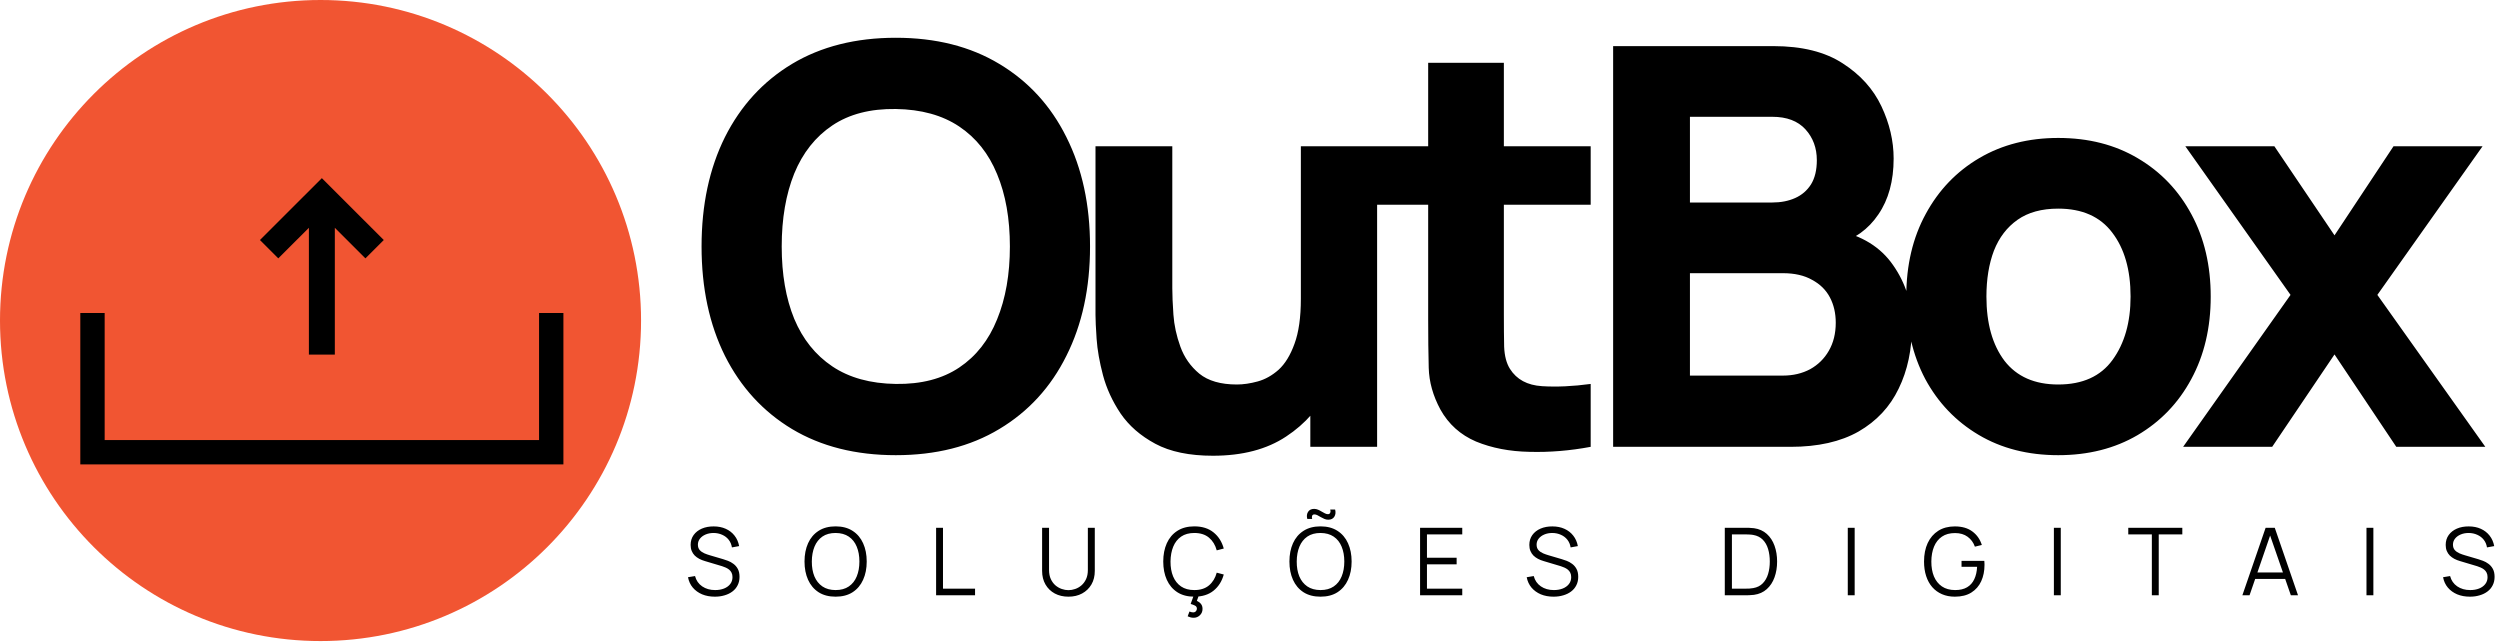
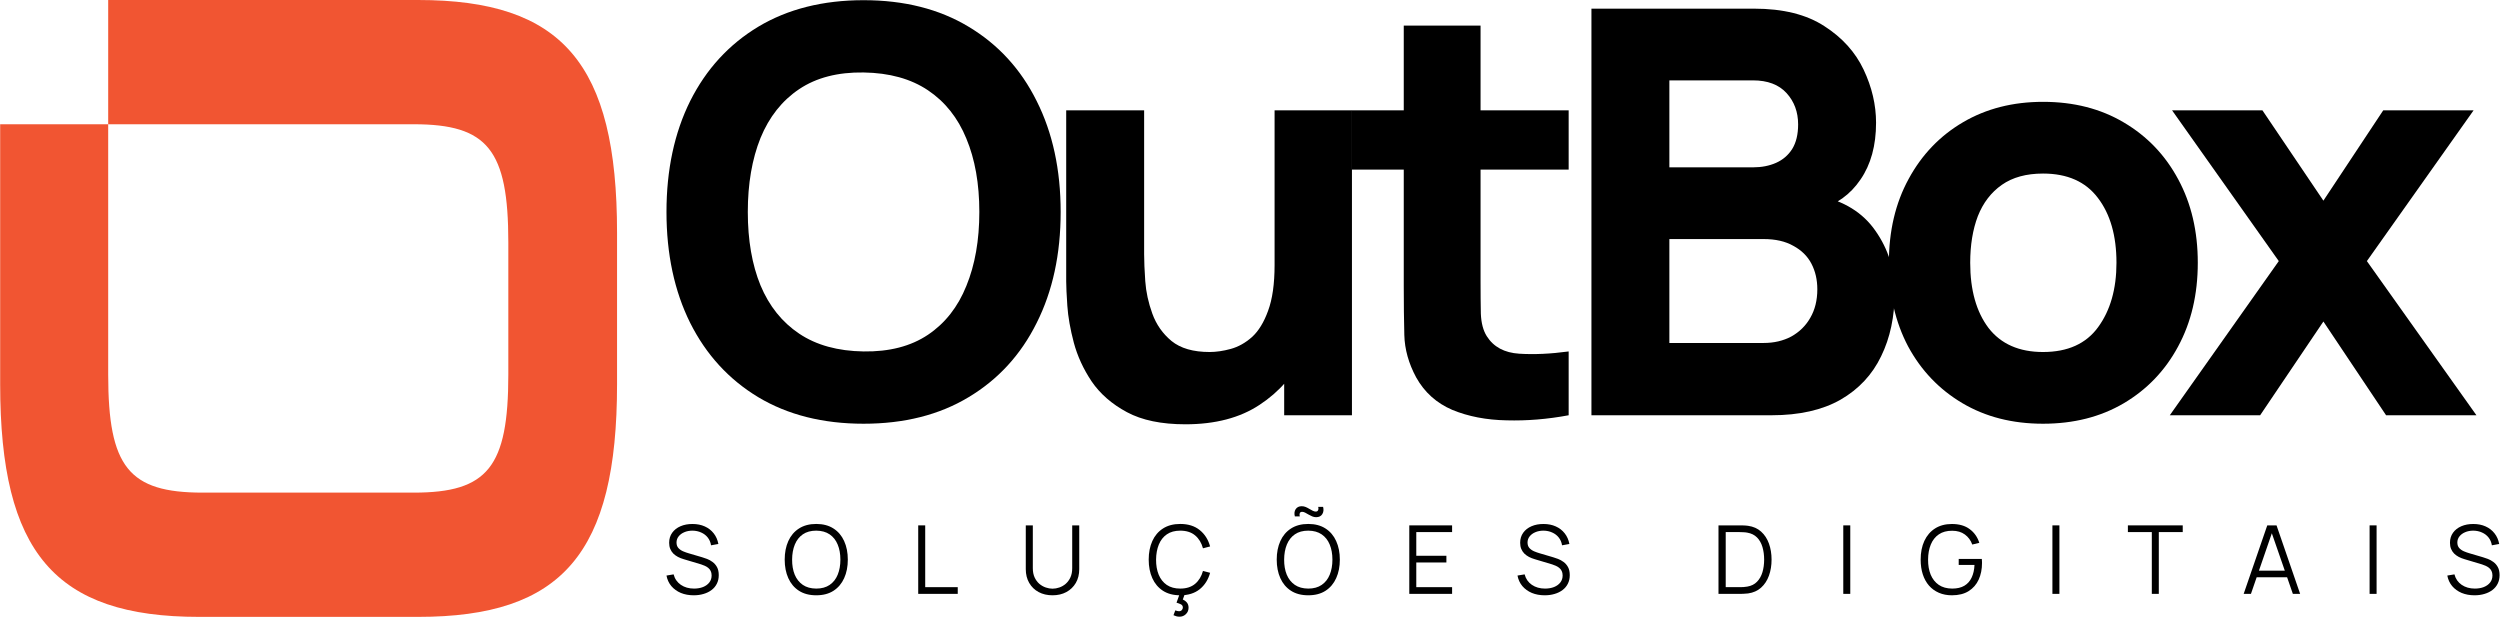
- <svg xmlns="http://www.w3.org/2000/svg" width="960" height="247" viewBox="0 0 960 247" fill="none">
-   <rect width="246.166" height="246.166" rx="123.083" fill="#F15532" />
-   <path d="M118.614 87.469V136.172L128.575 136.172L128.575 87.469L140.324 99.211L147.368 92.171L123.594 68.411L99.821 92.171L106.865 99.211L118.614 87.469Z" fill="black" />
-   <path d="M216.349 120.191V178.329H30.84V120.191H40.19V168.984H206.999V120.191H216.349Z" fill="black" />
-   <path d="M343.987 174.789C328.599 174.789 315.313 171.441 304.129 164.744C293.015 158.048 284.431 148.68 278.376 136.641C272.392 124.601 269.4 110.603 269.4 94.645C269.4 78.688 272.392 64.69 278.376 52.65C284.431 40.611 293.015 31.243 304.129 24.547C315.313 17.85 328.599 14.502 343.987 14.502C359.374 14.502 372.625 17.85 383.738 24.547C394.922 31.243 403.507 40.611 409.491 52.65C415.546 64.69 418.574 78.688 418.574 94.645C418.574 110.603 415.546 124.601 409.491 136.641C403.507 148.68 394.922 158.048 383.738 164.744C372.625 171.441 359.374 174.789 343.987 174.789ZM343.987 147.433C353.746 147.576 361.868 145.474 368.35 141.129C374.833 136.783 379.677 130.621 382.883 122.642C386.16 114.664 387.798 105.331 387.798 94.645C387.798 83.96 386.16 74.699 382.883 66.862C379.677 59.026 374.833 52.935 368.35 48.59C361.868 44.244 353.746 42 343.987 41.858C334.227 41.715 326.106 43.817 319.623 48.162C313.14 52.508 308.26 58.67 304.983 66.649C301.778 74.627 300.175 83.96 300.175 94.645C300.175 105.331 301.778 114.592 304.983 122.429C308.26 130.265 313.14 136.356 319.623 140.701C326.106 145.047 334.227 147.291 343.987 147.433ZM465.765 175.003C456.717 175.003 449.344 173.471 443.645 170.408C437.946 167.345 433.494 163.462 430.288 158.76C427.153 154.059 424.909 149.179 423.556 144.121C422.202 138.992 421.383 134.325 421.098 130.122C420.813 125.919 420.671 122.856 420.671 120.933V56.177H450.163V110.674C450.163 113.31 450.306 116.694 450.591 120.826C450.876 124.886 451.766 128.983 453.262 133.114C454.758 137.246 457.18 140.701 460.529 143.48C463.948 146.258 468.757 147.647 474.954 147.647C477.448 147.647 480.119 147.255 482.969 146.472C485.818 145.688 488.49 144.192 490.983 141.984C493.477 139.704 495.507 136.391 497.074 132.046C498.713 127.629 499.532 121.859 499.532 114.735L516.202 122.642C516.202 131.761 514.349 140.309 510.645 148.288C506.941 156.267 501.348 162.714 493.868 167.63C486.46 172.545 477.092 175.003 465.765 175.003ZM503.165 171.583V133.328H499.532V56.177H528.811V171.583H503.165ZM610.823 171.583C602.844 173.079 595.008 173.72 587.314 173.507C579.691 173.364 572.853 172.046 566.797 169.553C560.813 166.988 556.254 162.892 553.119 157.264C550.27 151.993 548.774 146.65 548.631 141.236C548.489 135.75 548.418 129.552 548.418 122.642V24.119H577.483V120.933C577.483 125.421 577.519 129.481 577.59 133.114C577.732 136.676 578.48 139.526 579.834 141.663C582.398 145.724 586.495 147.932 592.123 148.288C597.75 148.644 603.984 148.359 610.823 147.433V171.583ZM528.756 78.617V56.177H610.823V78.617H528.756ZM619.443 171.583V17.708H680.993C691.964 17.708 700.833 19.916 707.601 24.333C714.369 28.678 719.32 34.164 722.454 40.789C725.589 47.414 727.156 54.111 727.156 60.878C727.156 69.498 725.197 76.658 721.279 82.357C717.432 88.056 712.125 91.867 705.357 93.791V88.448C714.974 90.442 722.169 94.895 726.942 101.805C731.787 108.715 734.209 116.445 734.209 124.993C734.209 134.183 732.499 142.269 729.079 149.25C725.731 156.231 720.602 161.717 713.692 165.706C706.782 169.624 698.091 171.583 687.619 171.583H619.443ZM648.936 144.228H684.627C688.545 144.228 692.035 143.408 695.099 141.77C698.162 140.06 700.548 137.709 702.258 134.717C704.039 131.654 704.93 128.056 704.93 123.925C704.93 120.291 704.182 117.05 702.686 114.201C701.19 111.351 698.91 109.107 695.847 107.468C692.855 105.759 689.115 104.904 684.627 104.904H648.936V144.228ZM648.936 77.762H680.566C683.843 77.762 686.764 77.192 689.328 76.052C691.893 74.912 693.923 73.167 695.419 70.816C696.915 68.394 697.663 65.295 697.663 61.52C697.663 56.818 696.203 52.864 693.282 49.658C690.361 46.453 686.123 44.85 680.566 44.85H648.936V77.762ZM790.356 174.789C778.744 174.789 768.557 172.189 759.794 166.988C751.032 161.788 744.193 154.628 739.278 145.51C734.433 136.32 732.011 125.777 732.011 113.88C732.011 101.841 734.505 91.262 739.491 82.143C744.478 72.953 751.353 65.794 760.115 60.665C768.877 55.535 778.958 52.971 790.356 52.971C801.968 52.971 812.155 55.571 820.917 60.772C829.751 65.972 836.625 73.167 841.541 82.357C846.456 91.475 848.914 101.983 848.914 113.88C848.914 125.848 846.421 136.427 841.434 145.617C836.518 154.735 829.644 161.895 820.81 167.095C812.048 172.224 801.896 174.789 790.356 174.789ZM790.356 147.647C799.688 147.647 806.634 144.513 811.193 138.244C815.824 131.903 818.139 123.782 818.139 113.88C818.139 103.622 815.788 95.429 811.086 89.303C806.456 83.176 799.546 80.113 790.356 80.113C784.016 80.113 778.815 81.538 774.755 84.387C770.694 87.237 767.666 91.19 765.672 96.248C763.748 101.306 762.786 107.184 762.786 113.88C762.786 124.21 765.102 132.438 769.732 138.564C774.434 144.619 781.309 147.647 790.356 147.647ZM838.318 171.583L879.565 113.239L839.173 56.177H873.368L896.449 90.371L919.103 56.177H953.298L912.905 113.239L954.366 171.583H920.172L896.449 136.106L872.513 171.583H838.318Z" fill="black" />
-   <path d="M274.508 229.123C272.696 229.123 271.064 228.823 269.612 228.223C268.172 227.611 266.978 226.747 266.03 225.631C265.094 224.515 264.482 223.189 264.194 221.653L266.894 221.203C267.326 222.883 268.238 224.203 269.63 225.163C271.022 226.111 272.684 226.585 274.616 226.585C275.888 226.585 277.028 226.387 278.036 225.991C279.044 225.583 279.836 225.007 280.412 224.263C280.988 223.519 281.276 222.637 281.276 221.617C281.276 220.945 281.156 220.375 280.916 219.907C280.676 219.427 280.358 219.031 279.962 218.719C279.566 218.407 279.134 218.149 278.666 217.945C278.198 217.729 277.742 217.555 277.298 217.423L270.728 215.461C269.936 215.233 269.204 214.945 268.532 214.597C267.86 214.237 267.272 213.811 266.768 213.319C266.276 212.815 265.892 212.227 265.616 211.555C265.34 210.883 265.202 210.115 265.202 209.251C265.202 207.787 265.586 206.521 266.354 205.453C267.122 204.385 268.172 203.563 269.504 202.987C270.836 202.411 272.354 202.129 274.058 202.141C275.786 202.141 277.328 202.447 278.684 203.059C280.052 203.671 281.18 204.547 282.068 205.687C282.956 206.815 283.544 208.153 283.832 209.701L281.06 210.205C280.88 209.077 280.466 208.099 279.818 207.271C279.17 206.443 278.342 205.807 277.334 205.363C276.338 204.907 275.24 204.673 274.04 204.661C272.876 204.661 271.838 204.859 270.926 205.255C270.026 205.639 269.312 206.167 268.784 206.839C268.256 207.511 267.992 208.279 267.992 209.143C267.992 210.019 268.232 210.721 268.712 211.249C269.204 211.777 269.804 212.191 270.512 212.491C271.232 212.791 271.928 213.037 272.6 213.229L277.676 214.723C278.204 214.867 278.822 215.077 279.53 215.353C280.25 215.617 280.946 216.001 281.618 216.505C282.302 216.997 282.866 217.645 283.31 218.449C283.754 219.253 283.976 220.273 283.976 221.509C283.976 222.709 283.736 223.783 283.256 224.731C282.788 225.679 282.122 226.477 281.258 227.125C280.406 227.773 279.404 228.265 278.252 228.601C277.112 228.949 275.864 229.123 274.508 229.123ZM320.866 229.123C318.286 229.123 316.108 228.553 314.332 227.413C312.556 226.261 311.212 224.671 310.3 222.643C309.388 220.615 308.932 218.275 308.932 215.623C308.932 212.971 309.388 210.631 310.3 208.603C311.212 206.575 312.556 204.991 314.332 203.851C316.108 202.699 318.286 202.123 320.866 202.123C323.458 202.123 325.636 202.699 327.4 203.851C329.176 204.991 330.52 206.575 331.432 208.603C332.356 210.631 332.818 212.971 332.818 215.623C332.818 218.275 332.356 220.615 331.432 222.643C330.52 224.671 329.176 226.261 327.4 227.413C325.636 228.553 323.458 229.123 320.866 229.123ZM320.866 226.585C322.894 226.585 324.586 226.123 325.942 225.199C327.298 224.275 328.312 222.991 328.984 221.347C329.668 219.691 330.01 217.783 330.01 215.623C330.01 213.463 329.668 211.561 328.984 209.917C328.312 208.273 327.298 206.989 325.942 206.065C324.586 205.141 322.894 204.673 320.866 204.661C318.838 204.661 317.152 205.123 315.808 206.047C314.464 206.971 313.45 208.261 312.766 209.917C312.094 211.561 311.752 213.463 311.74 215.623C311.728 217.783 312.058 219.685 312.73 221.329C313.414 222.961 314.434 224.245 315.79 225.181C317.146 226.105 318.838 226.573 320.866 226.585ZM359.463 228.583V202.663H362.109V226.045H374.421V228.583H359.463ZM410.285 229.123C408.305 229.123 406.553 228.715 405.029 227.899C403.517 227.083 402.329 225.931 401.465 224.443C400.601 222.955 400.169 221.215 400.169 219.223V202.681L402.833 202.663V218.881C402.833 220.225 403.061 221.389 403.517 222.373C403.973 223.345 404.567 224.149 405.299 224.785C406.043 225.409 406.853 225.871 407.729 226.171C408.605 226.471 409.457 226.621 410.285 226.621C411.125 226.621 411.983 226.471 412.859 226.171C413.735 225.871 414.539 225.409 415.271 224.785C416.003 224.149 416.597 223.345 417.053 222.373C417.509 221.389 417.737 220.225 417.737 218.881V202.663H420.401V219.223C420.401 221.215 419.969 222.955 419.105 224.443C418.241 225.919 417.047 227.071 415.523 227.899C414.011 228.715 412.265 229.123 410.285 229.123ZM458.369 237.223C457.937 237.223 457.529 237.169 457.145 237.061C456.761 236.953 456.401 236.821 456.065 236.665L456.749 234.829C457.313 235.045 457.781 235.153 458.153 235.153C458.621 235.153 458.981 235.003 459.233 234.703C459.485 234.415 459.611 234.097 459.611 233.749C459.611 233.197 459.365 232.795 458.873 232.543C458.381 232.303 457.829 232.093 457.217 231.913L458.549 228.205H460.511L459.593 230.725C460.241 231.013 460.763 231.403 461.159 231.895C461.567 232.399 461.771 233.041 461.771 233.821C461.771 234.793 461.435 235.603 460.763 236.251C460.091 236.899 459.293 237.223 458.369 237.223ZM458.621 229.123C456.041 229.123 453.863 228.553 452.087 227.413C450.311 226.261 448.967 224.671 448.055 222.643C447.143 220.615 446.687 218.275 446.687 215.623C446.687 212.971 447.143 210.631 448.055 208.603C448.967 206.575 450.311 204.991 452.087 203.851C453.863 202.699 456.041 202.123 458.621 202.123C461.633 202.123 464.093 202.897 466.001 204.445C467.909 205.981 469.217 208.045 469.925 210.637L467.225 211.339C466.673 209.287 465.683 207.661 464.255 206.461C462.827 205.261 460.949 204.661 458.621 204.661C456.593 204.661 454.907 205.123 453.563 206.047C452.219 206.971 451.205 208.261 450.521 209.917C449.849 211.561 449.501 213.463 449.477 215.623C449.465 217.783 449.795 219.685 450.467 221.329C451.151 222.973 452.171 224.263 453.527 225.199C454.895 226.123 456.593 226.585 458.621 226.585C460.949 226.585 462.827 225.985 464.255 224.785C465.683 223.573 466.673 221.947 467.225 219.907L469.925 220.609C469.217 223.201 467.909 225.271 466.001 226.819C464.093 228.355 461.633 229.123 458.621 229.123ZM507.07 229.123C504.49 229.123 502.312 228.553 500.536 227.413C498.76 226.261 497.416 224.671 496.504 222.643C495.592 220.615 495.136 218.275 495.136 215.623C495.136 212.971 495.592 210.631 496.504 208.603C497.416 206.575 498.76 204.991 500.536 203.851C502.312 202.699 504.49 202.123 507.07 202.123C509.662 202.123 511.84 202.699 513.604 203.851C515.38 204.991 516.724 206.575 517.636 208.603C518.56 210.631 519.022 212.971 519.022 215.623C519.022 218.275 518.56 220.615 517.636 222.643C516.724 224.671 515.38 226.261 513.604 227.413C511.84 228.553 509.662 229.123 507.07 229.123ZM507.07 226.585C509.098 226.585 510.79 226.123 512.146 225.199C513.502 224.275 514.516 222.991 515.188 221.347C515.872 219.691 516.214 217.783 516.214 215.623C516.214 213.463 515.872 211.561 515.188 209.917C514.516 208.273 513.502 206.989 512.146 206.065C510.79 205.141 509.098 204.673 507.07 204.661C505.042 204.661 503.356 205.123 502.012 206.047C500.668 206.971 499.654 208.261 498.97 209.917C498.298 211.561 497.956 213.463 497.944 215.623C497.932 217.783 498.262 219.685 498.934 221.329C499.618 222.961 500.638 224.245 501.994 225.181C503.35 226.105 505.042 226.573 507.07 226.585ZM510.04 199.567C509.536 199.567 509.044 199.465 508.564 199.261C508.084 199.057 507.616 198.823 507.16 198.559C506.716 198.283 506.29 198.043 505.882 197.839C505.486 197.635 505.108 197.533 504.748 197.533C504.28 197.533 503.98 197.719 503.848 198.091C503.728 198.451 503.734 198.841 503.866 199.261H501.994C501.718 198.193 501.82 197.287 502.3 196.543C502.792 195.787 503.566 195.409 504.622 195.409C505.138 195.409 505.636 195.511 506.116 195.715C506.596 195.919 507.058 196.159 507.502 196.435C507.958 196.699 508.384 196.933 508.78 197.137C509.188 197.341 509.572 197.443 509.932 197.443C510.352 197.443 510.64 197.263 510.796 196.903C510.964 196.543 510.97 196.129 510.814 195.661H512.686C512.962 196.717 512.86 197.635 512.38 198.415C511.9 199.183 511.12 199.567 510.04 199.567ZM545.307 228.583V202.663H561.507V205.201H547.953V214.165H559.347V216.703H547.953V226.045H561.507V228.583H545.307ZM596.569 229.123C594.757 229.123 593.125 228.823 591.673 228.223C590.233 227.611 589.039 226.747 588.091 225.631C587.155 224.515 586.543 223.189 586.255 221.653L588.955 221.203C589.387 222.883 590.299 224.203 591.691 225.163C593.083 226.111 594.745 226.585 596.677 226.585C597.949 226.585 599.089 226.387 600.097 225.991C601.105 225.583 601.897 225.007 602.473 224.263C603.049 223.519 603.337 222.637 603.337 221.617C603.337 220.945 603.217 220.375 602.977 219.907C602.737 219.427 602.419 219.031 602.023 218.719C601.627 218.407 601.195 218.149 600.727 217.945C600.259 217.729 599.803 217.555 599.359 217.423L592.789 215.461C591.997 215.233 591.265 214.945 590.593 214.597C589.921 214.237 589.333 213.811 588.829 213.319C588.337 212.815 587.953 212.227 587.677 211.555C587.401 210.883 587.263 210.115 587.263 209.251C587.263 207.787 587.647 206.521 588.415 205.453C589.183 204.385 590.233 203.563 591.565 202.987C592.897 202.411 594.415 202.129 596.119 202.141C597.847 202.141 599.389 202.447 600.745 203.059C602.113 203.671 603.241 204.547 604.129 205.687C605.017 206.815 605.605 208.153 605.893 209.701L603.121 210.205C602.941 209.077 602.527 208.099 601.879 207.271C601.231 206.443 600.403 205.807 599.395 205.363C598.399 204.907 597.301 204.673 596.101 204.661C594.937 204.661 593.899 204.859 592.987 205.255C592.087 205.639 591.373 206.167 590.845 206.839C590.317 207.511 590.053 208.279 590.053 209.143C590.053 210.019 590.293 210.721 590.773 211.249C591.265 211.777 591.865 212.191 592.573 212.491C593.293 212.791 593.989 213.037 594.661 213.229L599.737 214.723C600.265 214.867 600.883 215.077 601.591 215.353C602.311 215.617 603.007 216.001 603.679 216.505C604.363 216.997 604.927 217.645 605.371 218.449C605.815 219.253 606.037 220.273 606.037 221.509C606.037 222.709 605.797 223.783 605.317 224.731C604.849 225.679 604.183 226.477 603.319 227.125C602.467 227.773 601.465 228.265 600.313 228.601C599.173 228.949 597.925 229.123 596.569 229.123ZM662.32 228.583V202.663H670.186C670.462 202.663 670.93 202.669 671.59 202.681C672.262 202.693 672.904 202.741 673.516 202.825C675.484 203.101 677.128 203.833 678.448 205.021C679.768 206.209 680.758 207.721 681.418 209.557C682.078 211.393 682.408 213.415 682.408 215.623C682.408 217.831 682.078 219.853 681.418 221.689C680.758 223.525 679.768 225.037 678.448 226.225C677.128 227.413 675.484 228.145 673.516 228.421C672.916 228.493 672.274 228.541 671.59 228.565C670.906 228.577 670.438 228.583 670.186 228.583H662.32ZM665.056 226.045H670.186C670.678 226.045 671.206 226.033 671.77 226.009C672.346 225.973 672.838 225.913 673.246 225.829C674.758 225.565 675.976 224.953 676.9 223.993C677.836 223.033 678.52 221.833 678.952 220.393C679.384 218.941 679.6 217.351 679.6 215.623C679.6 213.883 679.384 212.287 678.952 210.835C678.52 209.383 677.836 208.183 676.9 207.235C675.964 206.287 674.746 205.681 673.246 205.417C672.838 205.333 672.34 205.279 671.752 205.255C671.176 205.219 670.654 205.201 670.186 205.201H665.056V226.045ZM709.547 228.583V202.663H712.193V228.583H709.547ZM750.656 229.123C748.832 229.123 747.188 228.805 745.724 228.169C744.26 227.533 743.012 226.627 741.98 225.451C740.96 224.275 740.18 222.859 739.64 221.203C739.1 219.535 738.83 217.675 738.83 215.623C738.83 212.911 739.298 210.547 740.234 208.531C741.182 206.503 742.538 204.931 744.302 203.815C746.066 202.699 748.184 202.141 750.656 202.141C753.416 202.141 755.66 202.789 757.388 204.085C759.128 205.369 760.34 207.097 761.024 209.269L758.36 209.917C757.796 208.333 756.866 207.067 755.57 206.119C754.286 205.171 752.684 204.697 750.764 204.697C748.736 204.685 747.05 205.141 745.706 206.065C744.362 206.977 743.348 208.261 742.664 209.917C741.992 211.561 741.65 213.463 741.638 215.623C741.626 217.783 741.956 219.685 742.628 221.329C743.312 222.961 744.332 224.245 745.688 225.181C747.044 226.105 748.736 226.573 750.764 226.585C752.624 226.585 754.16 226.225 755.372 225.505C756.584 224.785 757.502 223.753 758.126 222.409C758.762 221.065 759.122 219.475 759.206 217.639H753.23V215.371H761.978C762.014 215.647 762.032 215.941 762.032 216.253C762.044 216.553 762.05 216.769 762.05 216.901C762.05 219.241 761.63 221.335 760.79 223.183C759.95 225.019 758.684 226.471 756.992 227.539C755.312 228.595 753.2 229.123 750.656 229.123ZM788.692 228.583V202.663H791.338V228.583H788.692ZM826.309 228.583V205.201H817.255V202.663H838.009V205.201H828.955V228.583H826.309ZM861.072 228.583L870 202.663H873.51L882.438 228.583H879.684L871.206 204.139H872.25L863.826 228.583H861.072ZM865.05 222.301V219.817H878.442V222.301H865.05ZM908.728 228.583V202.663H911.374V228.583H908.728ZM948.451 229.123C946.639 229.123 945.007 228.823 943.555 228.223C942.115 227.611 940.921 226.747 939.973 225.631C939.037 224.515 938.425 223.189 938.137 221.653L940.837 221.203C941.269 222.883 942.181 224.203 943.573 225.163C944.965 226.111 946.627 226.585 948.559 226.585C949.831 226.585 950.971 226.387 951.979 225.991C952.987 225.583 953.779 225.007 954.355 224.263C954.931 223.519 955.219 222.637 955.219 221.617C955.219 220.945 955.099 220.375 954.859 219.907C954.619 219.427 954.301 219.031 953.905 218.719C953.509 218.407 953.077 218.149 952.609 217.945C952.141 217.729 951.685 217.555 951.241 217.423L944.671 215.461C943.879 215.233 943.147 214.945 942.475 214.597C941.803 214.237 941.215 213.811 940.711 213.319C940.219 212.815 939.835 212.227 939.559 211.555C939.283 210.883 939.145 210.115 939.145 209.251C939.145 207.787 939.529 206.521 940.297 205.453C941.065 204.385 942.115 203.563 943.447 202.987C944.779 202.411 946.297 202.129 948.001 202.141C949.729 202.141 951.271 202.447 952.627 203.059C953.995 203.671 955.123 204.547 956.011 205.687C956.899 206.815 957.487 208.153 957.775 209.701L955.003 210.205C954.823 209.077 954.409 208.099 953.761 207.271C953.113 206.443 952.285 205.807 951.277 205.363C950.281 204.907 949.183 204.673 947.983 204.661C946.819 204.661 945.781 204.859 944.869 205.255C943.969 205.639 943.255 206.167 942.727 206.839C942.199 207.511 941.935 208.279 941.935 209.143C941.935 210.019 942.175 210.721 942.655 211.249C943.147 211.777 943.747 212.191 944.455 212.491C945.175 212.791 945.871 213.037 946.543 213.229L951.619 214.723C952.147 214.867 952.765 215.077 953.473 215.353C954.193 215.617 954.889 216.001 955.561 216.505C956.245 216.997 956.809 217.645 957.253 218.449C957.697 219.253 957.919 220.273 957.919 221.509C957.919 222.709 957.679 223.783 957.199 224.731C956.731 225.679 956.065 226.477 955.201 227.125C954.349 227.773 953.347 228.265 952.195 228.601C951.055 228.949 949.807 229.123 948.451 229.123Z" fill="black" />
+ <svg xmlns="http://www.w3.org/2000/svg" width="1001" height="247" viewBox="0 0 5057 1248" fill="none">
+   <path d="M845.429 0C1137.29 0.003 1248 128.377 1248 470.681V777.319C1248 1119.62 1137.29 1248 845.429 1248H402.571C110.707 1248 0 1117.84 0 777.319L-2.5944e-10 251.376H218.539V757.714C218.539 944.914 260.249 996.624 409.779 996.624H836.794C986.323 996.624 1028.03 944.914 1028.03 757.714V490.286C1028.03 303.086 986.323 251.376 836.794 251.376H218.539V0H845.429Z" fill="#F15532" />
+   <path d="M1746.72 857.234C1664.47 857.234 1593.44 839.335 1533.65 803.538C1474.24 767.74 1428.35 717.661 1395.98 653.302C1363.99 588.942 1348 514.11 1348 428.805C1348 343.501 1363.99 268.668 1395.98 204.309C1428.35 139.949 1474.24 89.871 1533.65 54.073C1593.44 18.276 1664.47 0.377 1746.72 0.377C1828.98 0.377 1899.82 18.276 1959.22 54.073C2019.01 89.871 2064.9 139.949 2096.89 204.309C2129.26 268.668 2145.45 343.501 2145.45 428.805C2145.45 514.11 2129.26 588.942 2096.89 653.302C2064.9 717.661 2019.01 767.74 1959.22 803.538C1899.82 839.335 1828.98 857.234 1746.72 857.234ZM1746.72 710.997C1798.9 711.759 1842.31 700.524 1876.97 677.294C1911.62 654.064 1937.52 621.122 1954.65 578.47C1972.17 535.817 1980.93 485.929 1980.93 428.805C1980.93 371.682 1972.17 322.174 1954.65 280.284C1937.52 238.393 1911.62 205.832 1876.97 182.602C1842.31 159.372 1798.9 147.376 1746.72 146.614C1694.55 145.852 1651.14 157.087 1616.48 180.317C1581.83 203.547 1555.74 236.489 1538.22 279.141C1521.09 321.794 1512.52 371.682 1512.52 428.805C1512.52 485.929 1521.09 535.437 1538.22 577.327C1555.74 619.218 1581.83 651.779 1616.48 675.009C1651.14 698.239 1694.55 710.235 1746.72 710.997Z" fill="black" />
+   <path d="M2397.72 858.376C2349.36 858.376 2309.94 850.189 2279.47 833.813C2249.01 817.438 2225.21 796.683 2208.07 771.548C2191.31 746.414 2179.32 720.327 2172.08 693.289C2164.85 665.869 2160.47 640.925 2158.94 618.456C2157.42 595.988 2156.66 579.612 2156.66 569.33V223.16H2314.32V514.491C2314.32 528.582 2315.08 546.671 2316.61 568.759C2318.13 590.466 2322.89 612.363 2330.89 634.451C2338.88 656.539 2351.83 675.009 2369.73 689.861C2388.01 704.713 2413.72 712.139 2446.85 712.139C2460.18 712.139 2474.46 710.045 2489.69 705.856C2504.92 701.667 2519.2 693.669 2532.53 681.864C2545.86 669.677 2556.72 651.969 2565.09 628.739C2573.85 605.128 2578.23 574.281 2578.23 536.198L2667.35 578.47C2667.35 627.215 2657.44 672.914 2637.64 715.567C2617.84 758.219 2587.94 792.684 2547.96 818.961C2508.35 845.238 2458.27 858.376 2397.72 858.376ZM2597.65 840.097V635.594H2578.23V223.16H2734.75V840.097H2597.65Z" fill="black" />
+   <path d="M3173.17 840.097C3130.52 848.094 3088.62 851.522 3047.5 850.379C3006.75 849.617 2970.19 842.572 2937.82 829.243C2905.83 815.534 2881.46 793.636 2864.7 763.551C2849.47 735.37 2841.47 706.808 2840.71 677.865C2839.95 648.542 2839.56 615.41 2839.56 578.47V51.788H2994.94V569.33C2994.94 593.322 2995.13 615.029 2995.51 634.451C2996.27 653.492 3000.27 668.725 3007.51 680.15C3021.22 701.857 3043.12 713.663 3073.2 715.567C3103.29 717.471 3136.61 715.948 3173.17 710.997V840.097ZM2734.46 343.12V223.16H3173.17V343.12H2734.46Z" fill="black" />
+   <path d="M3219.25 840.097V17.514H3548.28C3606.93 17.514 3654.34 29.32 3690.52 52.931C3726.7 76.161 3753.17 105.485 3769.92 140.901C3786.68 176.318 3795.06 212.116 3795.06 248.294C3795.06 294.374 3784.59 332.647 3763.64 363.113C3743.08 393.579 3714.7 413.953 3678.53 424.236V395.674C3729.94 406.337 3768.4 430.138 3793.92 467.078C3819.81 504.018 3832.76 545.338 3832.76 591.037C3832.76 640.164 3823.62 683.387 3805.34 720.708C3787.44 758.029 3760.02 787.352 3723.08 808.679C3686.14 829.624 3639.68 840.097 3583.7 840.097H3219.25ZM3376.91 693.86H3567.71C3588.65 693.86 3607.31 689.48 3623.69 680.721C3640.06 671.582 3652.82 659.014 3661.96 643.02C3671.48 626.644 3676.24 607.413 3676.24 585.325C3676.24 565.903 3672.24 548.575 3664.25 533.342C3656.25 518.109 3644.06 506.113 3627.69 497.354C3611.69 488.214 3591.7 483.644 3567.71 483.644H3376.91V693.86ZM3376.91 338.55H3546C3563.52 338.55 3579.13 335.503 3592.84 329.41C3606.55 323.317 3617.4 313.987 3625.4 301.419C3633.4 288.471 3637.4 271.905 3637.4 251.722C3637.4 226.587 3629.59 205.451 3613.98 188.314C3598.36 171.177 3575.7 162.608 3546 162.608H3376.91V338.55Z" fill="black" />
+   <path d="M4132.91 857.234C4070.84 857.234 4016.38 843.334 3969.54 815.534C3922.69 787.733 3886.14 749.46 3859.86 700.715C3833.96 651.588 3821.01 595.226 3821.01 531.628C3821.01 467.269 3834.34 410.716 3861 361.971C3887.66 312.844 3924.41 274.571 3971.25 247.152C4018.09 219.732 4071.98 206.023 4132.91 206.023C4194.98 206.023 4249.44 219.923 4296.28 247.723C4343.51 275.523 4380.26 313.987 4406.53 363.113C4432.81 411.859 4445.95 468.03 4445.95 531.628C4445.95 595.607 4432.62 652.159 4405.96 701.286C4379.68 750.032 4342.94 788.305 4295.71 816.105C4248.87 843.524 4194.6 857.234 4132.91 857.234ZM4132.91 712.139C4182.8 712.139 4219.93 695.383 4244.3 661.871C4269.06 627.977 4281.43 584.563 4281.43 531.628C4281.43 476.789 4268.86 432.995 4243.73 400.244C4218.98 367.493 4182.04 351.117 4132.91 351.117C4099.02 351.117 4071.22 358.734 4049.51 373.967C4027.8 389.2 4011.62 410.335 4000.95 437.374C3990.67 464.413 3985.53 495.831 3985.53 531.628C3985.53 586.848 3997.91 630.833 4022.66 663.584C4047.8 695.954 4084.55 712.139 4132.91 712.139Z" fill="black" />
+   <path d="M4389.31 840.097L4609.8 528.201L4393.88 223.16H4576.67L4700.06 405.956L4821.16 223.16H5003.96L4788.03 528.201L5009.67 840.097H4826.88L4700.06 650.446L4572.1 840.097H4389.31Z" fill="black" />
+   <path d="M1403.14 1204.32C1393.45 1204.32 1384.73 1202.72 1376.96 1199.51C1369.27 1196.24 1362.88 1191.62 1357.81 1185.66C1352.81 1179.69 1349.54 1172.6 1348 1164.39L1362.43 1161.98C1364.74 1170.96 1369.62 1178.02 1377.06 1183.15C1384.5 1188.22 1393.39 1190.75 1403.71 1190.75C1410.51 1190.75 1416.61 1189.7 1422 1187.58C1427.38 1185.4 1431.62 1182.32 1434.7 1178.34C1437.78 1174.36 1439.32 1169.65 1439.32 1164.2C1439.32 1160.6 1438.67 1157.56 1437.39 1155.06C1436.11 1152.49 1434.41 1150.37 1432.29 1148.71C1430.18 1147.04 1427.87 1145.66 1425.36 1144.57C1422.86 1143.41 1420.42 1142.48 1418.05 1141.78L1382.93 1131.29C1378.7 1130.07 1374.78 1128.53 1371.19 1126.67C1367.6 1124.75 1364.45 1122.47 1361.76 1119.84C1359.13 1117.14 1357.08 1114 1355.6 1110.41C1354.13 1106.82 1353.39 1102.71 1353.39 1098.09C1353.39 1090.27 1355.44 1083.5 1359.55 1077.79C1363.65 1072.08 1369.27 1067.68 1376.39 1064.61C1383.51 1061.53 1391.62 1060.02 1400.73 1060.08C1409.97 1060.08 1418.21 1061.72 1425.46 1064.99C1432.77 1068.26 1438.8 1072.94 1443.55 1079.04C1448.3 1085.07 1451.44 1092.22 1452.98 1100.5L1438.16 1103.19C1437.2 1097.16 1434.99 1091.93 1431.52 1087.51C1428.06 1083.08 1423.63 1079.68 1418.24 1077.31C1412.92 1074.87 1407.05 1073.62 1400.63 1073.55C1394.41 1073.55 1388.86 1074.61 1383.99 1076.73C1379.18 1078.78 1375.36 1081.6 1372.54 1085.2C1369.71 1088.79 1368.3 1092.9 1368.3 1097.51C1368.3 1102.2 1369.59 1105.95 1372.15 1108.77C1374.78 1111.59 1377.99 1113.81 1381.77 1115.41C1385.62 1117.02 1389.34 1118.33 1392.94 1119.36L1420.07 1127.34C1422.89 1128.11 1426.2 1129.24 1429.98 1130.71C1433.83 1132.12 1437.55 1134.18 1441.14 1136.87C1444.8 1139.5 1447.82 1142.96 1450.19 1147.26C1452.56 1151.56 1453.75 1157.01 1453.75 1163.62C1453.75 1170.03 1452.47 1175.78 1449.9 1180.84C1447.4 1185.91 1443.84 1190.18 1439.22 1193.64C1434.67 1197.11 1429.31 1199.74 1423.15 1201.53C1417.06 1203.39 1410.39 1204.32 1403.14 1204.32Z" fill="black" />
+   <path d="M1650.95 1204.32C1637.16 1204.32 1625.52 1201.28 1616.02 1195.18C1606.53 1189.02 1599.35 1180.52 1594.47 1169.68C1589.59 1158.84 1587.16 1146.33 1587.16 1132.15C1587.16 1117.98 1589.59 1105.47 1594.47 1094.63C1599.35 1083.79 1606.53 1075.32 1616.02 1069.22C1625.52 1063.07 1637.16 1059.99 1650.95 1059.99C1664.81 1059.99 1676.45 1063.07 1685.88 1069.22C1695.38 1075.32 1702.56 1083.79 1707.44 1094.63C1712.38 1105.47 1714.85 1117.98 1714.85 1132.15C1714.85 1146.33 1712.38 1158.84 1707.44 1169.68C1702.56 1180.52 1695.38 1189.02 1685.88 1195.18C1676.45 1201.28 1664.81 1204.32 1650.95 1204.32ZM1650.95 1190.75C1661.79 1190.75 1670.84 1188.29 1678.09 1183.35C1685.34 1178.41 1690.76 1171.54 1694.35 1162.75C1698.01 1153.9 1699.83 1143.7 1699.83 1132.15C1699.83 1120.61 1698.01 1110.44 1694.35 1101.65C1690.76 1092.86 1685.34 1086 1678.09 1081.06C1670.84 1076.12 1661.79 1073.62 1650.95 1073.55C1640.11 1073.55 1631.1 1076.02 1623.91 1080.96C1616.73 1085.9 1611.31 1092.8 1607.65 1101.65C1604.06 1110.44 1602.23 1120.61 1602.17 1132.15C1602.1 1143.7 1603.87 1153.87 1607.46 1162.66C1611.12 1171.38 1616.57 1178.25 1623.82 1183.25C1631.07 1188.19 1640.11 1190.69 1650.95 1190.75Z" fill="black" />
+   <path d="M1857.28 1201.44V1062.87H1871.43V1187.87H1937.24V1201.44H1857.28Z" fill="black" />
+   <path d="M2128.97 1204.32C2118.38 1204.32 2109.02 1202.14 2100.87 1197.78C2092.79 1193.42 2086.44 1187.26 2081.82 1179.3C2077.2 1171.35 2074.89 1162.05 2074.89 1151.4V1062.97L2089.13 1062.87V1149.57C2089.13 1156.76 2090.35 1162.98 2092.79 1168.24C2095.23 1173.43 2098.4 1177.73 2102.32 1181.13C2106.29 1184.47 2110.62 1186.94 2115.31 1188.54C2119.99 1190.15 2124.54 1190.95 2128.97 1190.95C2133.46 1190.95 2138.05 1190.15 2142.73 1188.54C2147.41 1186.94 2151.71 1184.47 2155.62 1181.13C2159.54 1177.73 2162.71 1173.43 2165.15 1168.24C2167.59 1162.98 2168.81 1156.76 2168.81 1149.57V1062.87H2183.05V1151.4C2183.05 1162.05 2180.74 1171.35 2176.12 1179.3C2171.5 1187.19 2165.12 1193.35 2156.97 1197.78C2148.89 1202.14 2139.55 1204.32 2128.97 1204.32Z" fill="black" />
+   <path d="M2386.01 1247.62C2383.7 1247.62 2381.52 1247.33 2379.47 1246.76C2377.42 1246.18 2375.49 1245.47 2373.69 1244.64L2377.35 1234.83C2380.37 1235.98 2382.87 1236.56 2384.86 1236.56C2387.36 1236.56 2389.28 1235.76 2390.63 1234.15C2391.98 1232.61 2392.65 1230.91 2392.65 1229.05C2392.65 1226.1 2391.34 1223.95 2388.71 1222.6C2386.08 1221.32 2383.12 1220.2 2379.85 1219.24L2386.97 1199.42H2397.46L2392.55 1212.89C2396.02 1214.43 2398.81 1216.51 2400.93 1219.14C2403.11 1221.84 2404.2 1225.27 2404.2 1229.44C2404.2 1234.63 2402.4 1238.96 2398.81 1242.43C2395.22 1245.89 2390.95 1247.62 2386.01 1247.62ZM2387.36 1204.32C2373.57 1204.32 2361.92 1201.28 2352.43 1195.18C2342.94 1189.02 2335.75 1180.52 2330.88 1169.68C2326 1158.84 2323.56 1146.33 2323.56 1132.15C2323.56 1117.98 2326 1105.47 2330.88 1094.63C2335.75 1083.79 2342.94 1075.32 2352.43 1069.22C2361.92 1063.07 2373.57 1059.99 2387.36 1059.99C2403.46 1059.99 2416.61 1064.12 2426.81 1072.4C2437.01 1080.61 2444 1091.64 2447.79 1105.5L2433.35 1109.25C2430.4 1098.28 2425.11 1089.59 2417.48 1083.18C2409.84 1076.76 2399.8 1073.55 2387.36 1073.55C2376.52 1073.55 2367.5 1076.02 2360.32 1080.96C2353.13 1085.9 2347.71 1092.8 2344.06 1101.65C2340.47 1110.44 2338.61 1120.61 2338.48 1132.15C2338.41 1143.7 2340.18 1153.87 2343.77 1162.66C2347.43 1171.45 2352.88 1178.34 2360.13 1183.35C2367.44 1188.29 2376.52 1190.75 2387.36 1190.75C2399.8 1190.75 2409.84 1187.55 2417.48 1181.13C2425.11 1174.65 2430.4 1165.96 2433.35 1155.06L2447.79 1158.81C2444 1172.66 2437.01 1183.73 2426.81 1192.01C2416.61 1200.22 2403.46 1204.32 2387.36 1204.32Z" fill="black" />
+   <path d="M2646.36 1204.32C2632.57 1204.32 2620.92 1201.28 2611.43 1195.18C2601.94 1189.02 2594.75 1180.52 2589.88 1169.68C2585 1158.84 2582.56 1146.33 2582.56 1132.15C2582.56 1117.98 2585 1105.47 2589.88 1094.63C2594.75 1083.79 2601.94 1075.32 2611.43 1069.22C2620.92 1063.07 2632.57 1059.99 2646.36 1059.99C2660.21 1059.99 2671.86 1063.07 2681.29 1069.22C2690.78 1075.32 2697.97 1083.79 2702.84 1094.63C2707.78 1105.47 2710.25 1117.98 2710.25 1132.15C2710.25 1146.33 2707.78 1158.84 2702.84 1169.68C2697.97 1180.52 2690.78 1189.02 2681.29 1195.18C2671.86 1201.28 2660.21 1204.32 2646.36 1204.32ZM2646.36 1190.75C2657.2 1190.75 2666.24 1188.29 2673.49 1183.35C2680.74 1178.41 2686.16 1171.54 2689.76 1162.75C2693.41 1153.9 2695.24 1143.7 2695.24 1132.15C2695.24 1120.61 2693.41 1110.44 2689.76 1101.65C2686.16 1092.86 2680.74 1086 2673.49 1081.06C2666.24 1076.12 2657.2 1073.62 2646.36 1073.55C2635.52 1073.55 2626.5 1076.02 2619.32 1080.96C2612.13 1085.9 2606.71 1092.8 2603.06 1101.65C2599.47 1110.44 2597.64 1120.61 2597.57 1132.15C2597.51 1143.7 2599.27 1153.87 2602.87 1162.66C2606.52 1171.38 2611.97 1178.25 2619.22 1183.25C2626.47 1188.19 2635.52 1190.69 2646.36 1190.75ZM2662.24 1046.32C2659.54 1046.32 2656.91 1045.78 2654.34 1044.69C2651.78 1043.6 2649.28 1042.35 2646.84 1040.93C2644.47 1039.46 2642.19 1038.18 2640.01 1037.09C2637.89 1035.99 2635.87 1035.45 2633.95 1035.45C2631.44 1035.45 2629.84 1036.44 2629.13 1038.43C2628.49 1040.36 2628.52 1042.44 2629.23 1044.69H2619.22C2617.75 1038.98 2618.29 1034.13 2620.86 1030.16C2623.49 1026.12 2627.63 1024.1 2633.27 1024.1C2636.03 1024.1 2638.69 1024.64 2641.26 1025.73C2643.82 1026.82 2646.29 1028.1 2648.67 1029.58C2651.11 1030.99 2653.38 1032.24 2655.5 1033.33C2657.68 1034.42 2659.73 1034.97 2661.66 1034.97C2663.9 1034.97 2665.44 1034.01 2666.28 1032.08C2667.17 1030.16 2667.21 1027.94 2666.37 1025.44H2676.38C2677.86 1031.09 2677.31 1035.99 2674.74 1040.16C2672.18 1044.27 2668.01 1046.32 2662.24 1046.32Z" fill="black" />
+   <path d="M2850.76 1201.44V1062.87H2937.36V1076.44H2864.91V1124.36H2925.82V1137.93H2864.91V1187.87H2937.36V1201.44H2850.76Z" fill="black" />
+   <path d="M3124.8 1204.32C3115.11 1204.32 3106.39 1202.72 3098.63 1199.51C3090.93 1196.24 3084.54 1191.62 3079.48 1185.66C3074.47 1179.69 3071.2 1172.6 3069.66 1164.39L3084.1 1161.98C3086.4 1170.96 3091.28 1178.02 3098.72 1183.15C3106.16 1188.22 3115.05 1190.75 3125.38 1190.75C3132.18 1190.75 3138.27 1189.7 3143.66 1187.58C3149.05 1185.4 3153.28 1182.32 3156.36 1178.34C3159.44 1174.36 3160.98 1169.65 3160.98 1164.2C3160.98 1160.6 3160.34 1157.56 3159.05 1155.06C3157.77 1152.49 3156.07 1150.37 3153.95 1148.71C3151.84 1147.04 3149.53 1145.66 3147.03 1144.57C3144.52 1143.41 3142.09 1142.48 3139.71 1141.78L3104.59 1131.29C3100.36 1130.07 3096.44 1128.53 3092.85 1126.67C3089.26 1124.75 3086.12 1122.47 3083.42 1119.84C3080.79 1117.14 3078.74 1114 3077.26 1110.41C3075.79 1106.82 3075.05 1102.71 3075.05 1098.09C3075.05 1090.27 3077.1 1083.5 3081.21 1077.79C3085.31 1072.08 3090.93 1067.68 3098.05 1064.61C3105.17 1061.53 3113.28 1060.02 3122.39 1060.08C3131.63 1060.08 3139.87 1061.72 3147.12 1064.99C3154.44 1068.26 3160.47 1072.94 3165.21 1079.04C3169.96 1085.07 3173.1 1092.22 3174.64 1100.5L3159.82 1103.19C3158.86 1097.16 3156.65 1091.93 3153.18 1087.51C3149.72 1083.08 3145.29 1079.68 3139.91 1077.31C3134.58 1074.87 3128.71 1073.62 3122.3 1073.55C3116.07 1073.55 3110.52 1074.61 3105.65 1076.73C3100.84 1078.78 3097.02 1081.6 3094.2 1085.2C3091.38 1088.79 3089.97 1092.9 3089.97 1097.51C3089.97 1102.2 3091.25 1105.95 3093.81 1108.77C3096.44 1111.59 3099.65 1113.81 3103.44 1115.41C3107.29 1117.02 3111.01 1118.33 3114.6 1119.36L3141.73 1127.34C3144.56 1128.11 3147.86 1129.24 3151.64 1130.71C3155.49 1132.12 3159.21 1134.18 3162.81 1136.87C3166.46 1139.5 3169.48 1142.96 3171.85 1147.26C3174.23 1151.56 3175.41 1157.01 3175.41 1163.62C3175.41 1170.03 3174.13 1175.78 3171.56 1180.84C3169.06 1185.91 3165.5 1190.18 3160.88 1193.64C3156.33 1197.11 3150.97 1199.74 3144.81 1201.53C3138.72 1203.39 3132.05 1204.32 3124.8 1204.32Z" fill="black" />
+   <path d="M3476.29 1201.44V1062.87H3518.34C3519.81 1062.87 3522.31 1062.91 3525.84 1062.97C3529.43 1063.03 3532.87 1063.29 3536.14 1063.74C3546.66 1065.21 3555.45 1069.13 3562.5 1075.48C3569.56 1081.83 3574.85 1089.91 3578.38 1099.73C3581.91 1109.54 3583.67 1120.35 3583.67 1132.15C3583.67 1143.96 3581.91 1154.77 3578.38 1164.58C3574.85 1174.4 3569.56 1182.48 3562.5 1188.83C3555.45 1195.18 3546.66 1199.09 3536.14 1200.57C3532.93 1200.95 3529.5 1201.21 3525.84 1201.34C3522.18 1201.4 3519.68 1201.44 3518.34 1201.44H3476.29ZM3490.91 1187.87H3518.34C3520.97 1187.87 3523.79 1187.8 3526.8 1187.68C3529.88 1187.48 3532.51 1187.16 3534.69 1186.71C3542.78 1185.3 3549.29 1182.03 3554.23 1176.9C3559.23 1171.77 3562.89 1165.35 3565.2 1157.65C3567.51 1149.89 3568.66 1141.39 3568.66 1132.15C3568.66 1122.85 3567.51 1114.32 3565.2 1106.56C3562.89 1098.8 3559.23 1092.38 3554.23 1087.31C3549.22 1082.25 3542.71 1079.01 3534.69 1077.6C3532.51 1077.15 3529.85 1076.86 3526.71 1076.73C3523.63 1076.54 3520.84 1076.44 3518.34 1076.44H3490.91V1187.87Z" fill="black" />
+   <path d="M3728.75 1201.44V1062.87H3742.9V1201.44H3728.75Z" fill="black" />
+   <path d="M3948.51 1204.32C3938.76 1204.32 3929.97 1202.62 3922.14 1199.22C3914.32 1195.82 3907.65 1190.98 3902.13 1184.69C3896.68 1178.41 3892.51 1170.84 3889.62 1161.98C3886.73 1153.07 3885.29 1143.12 3885.29 1132.15C3885.29 1117.66 3887.79 1105.02 3892.79 1094.24C3897.86 1083.4 3905.11 1075 3914.54 1069.03C3923.97 1063.07 3935.29 1060.08 3948.51 1060.08C3963.26 1060.08 3975.26 1063.55 3984.5 1070.48C3993.8 1077.34 4000.28 1086.58 4003.93 1098.19L3989.69 1101.65C3986.68 1093.18 3981.71 1086.42 3974.78 1081.35C3967.91 1076.28 3959.35 1073.75 3949.09 1073.75C3938.24 1073.68 3929.23 1076.12 3922.05 1081.06C3914.86 1085.94 3909.44 1092.8 3905.79 1101.65C3902.19 1110.44 3900.36 1120.61 3900.3 1132.15C3900.24 1143.7 3902 1153.87 3905.59 1162.66C3909.25 1171.38 3914.7 1178.25 3921.95 1183.25C3929.2 1188.19 3938.24 1190.69 3949.09 1190.75C3959.03 1190.75 3967.24 1188.83 3973.72 1184.98C3980.2 1181.13 3985.11 1175.62 3988.44 1168.43C3991.84 1161.25 3993.77 1152.75 3994.21 1142.93H3962.27V1130.81H4009.03C4009.23 1132.28 4009.32 1133.85 4009.32 1135.52C4009.39 1137.13 4009.42 1138.28 4009.42 1138.99C4009.42 1151.5 4007.17 1162.69 4002.68 1172.57C3998.19 1182.38 3991.42 1190.15 3982.38 1195.85C3973.4 1201.5 3962.11 1204.32 3948.51 1204.32Z" fill="black" />
+   <path d="M4151.84 1201.44V1062.87H4165.99V1201.44H4151.84Z" fill="black" />
+   <path d="M4352.93 1201.44V1076.44H4304.53V1062.87H4415.48V1076.44H4367.08V1201.44H4352.93Z" fill="black" />
+   <path d="M4538.77 1201.44L4586.5 1062.87H4605.26L4652.99 1201.44H4638.27L4592.94 1070.76H4598.52L4553.49 1201.44H4538.77ZM4560.04 1167.85V1154.57H4631.63V1167.85H4560.04Z" fill="black" />
+   <path d="M4793.53 1201.44V1062.87H4807.67V1201.44H4793.53Z" fill="black" />
+   <path d="M5005.88 1204.32C4996.19 1204.32 4987.47 1202.72 4979.7 1199.51C4972.01 1196.24 4965.62 1191.62 4960.55 1185.66C4955.55 1179.69 4952.28 1172.6 4950.74 1164.39L4965.17 1161.98C4967.48 1170.96 4972.36 1178.02 4979.8 1183.15C4987.24 1188.22 4996.13 1190.75 5006.45 1190.75C5013.25 1190.75 5019.35 1189.7 5024.74 1187.58C5030.12 1185.4 5034.36 1182.32 5037.44 1178.34C5040.52 1174.36 5042.06 1169.65 5042.06 1164.2C5042.06 1160.6 5041.41 1157.56 5040.13 1155.06C5038.85 1152.49 5037.15 1150.37 5035.03 1148.71C5032.91 1147.04 5030.61 1145.66 5028.1 1144.57C5025.6 1143.41 5023.16 1142.48 5020.79 1141.78L4985.67 1131.29C4981.44 1130.07 4977.52 1128.53 4973.93 1126.67C4970.34 1124.75 4967.19 1122.47 4964.5 1119.84C4961.87 1117.14 4959.82 1114 4958.34 1110.41C4956.87 1106.82 4956.13 1102.71 4956.13 1098.09C4956.13 1090.27 4958.18 1083.5 4962.29 1077.79C4966.39 1072.08 4972.01 1067.68 4979.13 1064.61C4986.25 1061.53 4994.36 1060.02 5003.47 1060.08C5012.71 1060.08 5020.95 1061.72 5028.2 1064.99C5035.51 1068.26 5041.54 1072.94 5046.29 1079.04C5051.04 1085.07 5054.18 1092.22 5055.72 1100.5L5040.9 1103.19C5039.94 1097.16 5037.73 1091.93 5034.26 1087.51C5030.8 1083.08 5026.37 1079.68 5020.98 1077.31C5015.66 1074.87 5009.79 1073.62 5003.37 1073.55C4997.15 1073.55 4991.6 1074.61 4986.73 1076.73C4981.92 1078.78 4978.1 1081.6 4975.28 1085.2C4972.45 1088.79 4971.04 1092.9 4971.04 1097.51C4971.04 1102.2 4972.33 1105.95 4974.89 1108.77C4977.52 1111.59 4980.73 1113.81 4984.51 1115.41C4988.36 1117.02 4992.08 1118.33 4995.68 1119.36L5022.81 1127.34C5025.63 1128.11 5028.94 1129.24 5032.72 1130.71C5036.57 1132.12 5040.29 1134.18 5043.88 1136.87C5047.54 1139.5 5050.56 1142.96 5052.93 1147.26C5055.3 1151.56 5056.49 1157.01 5056.49 1163.62C5056.49 1170.03 5055.21 1175.78 5052.64 1180.84C5050.14 1185.91 5046.58 1190.18 5041.96 1193.64C5037.41 1197.11 5032.05 1199.74 5025.89 1201.53C5019.8 1203.39 5013.12 1204.32 5005.88 1204.32Z" fill="black" />
</svg>
